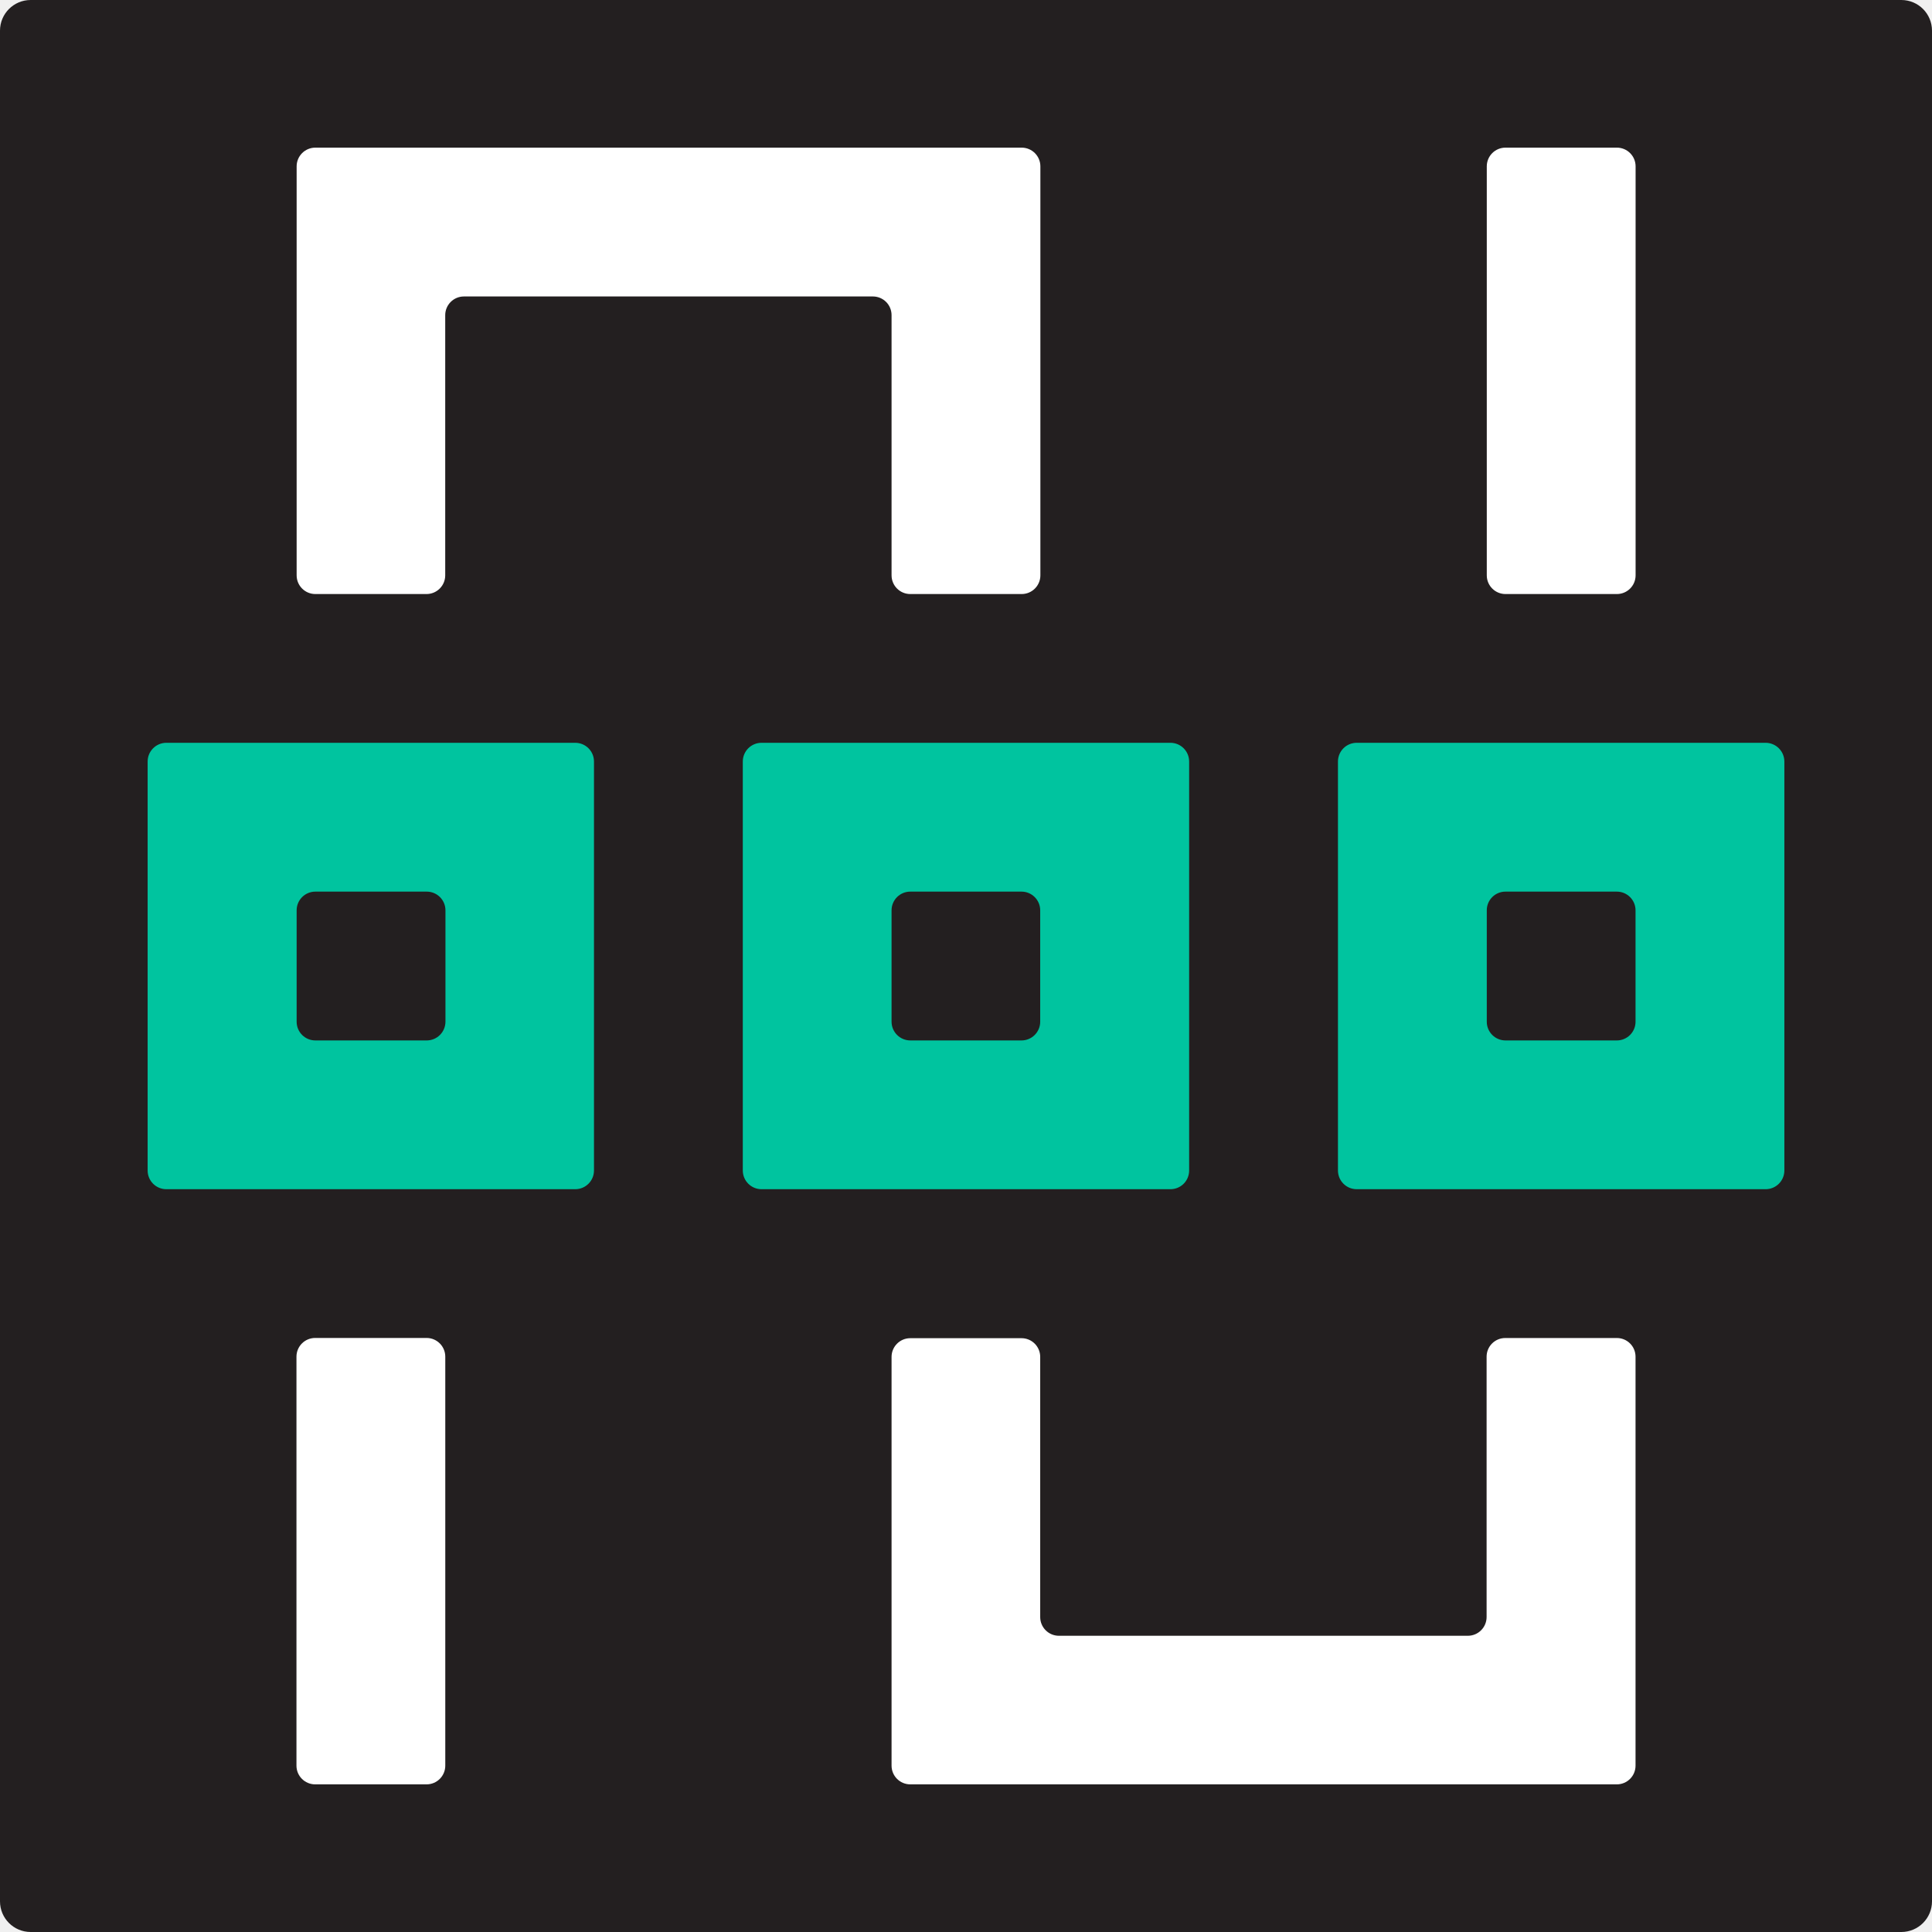
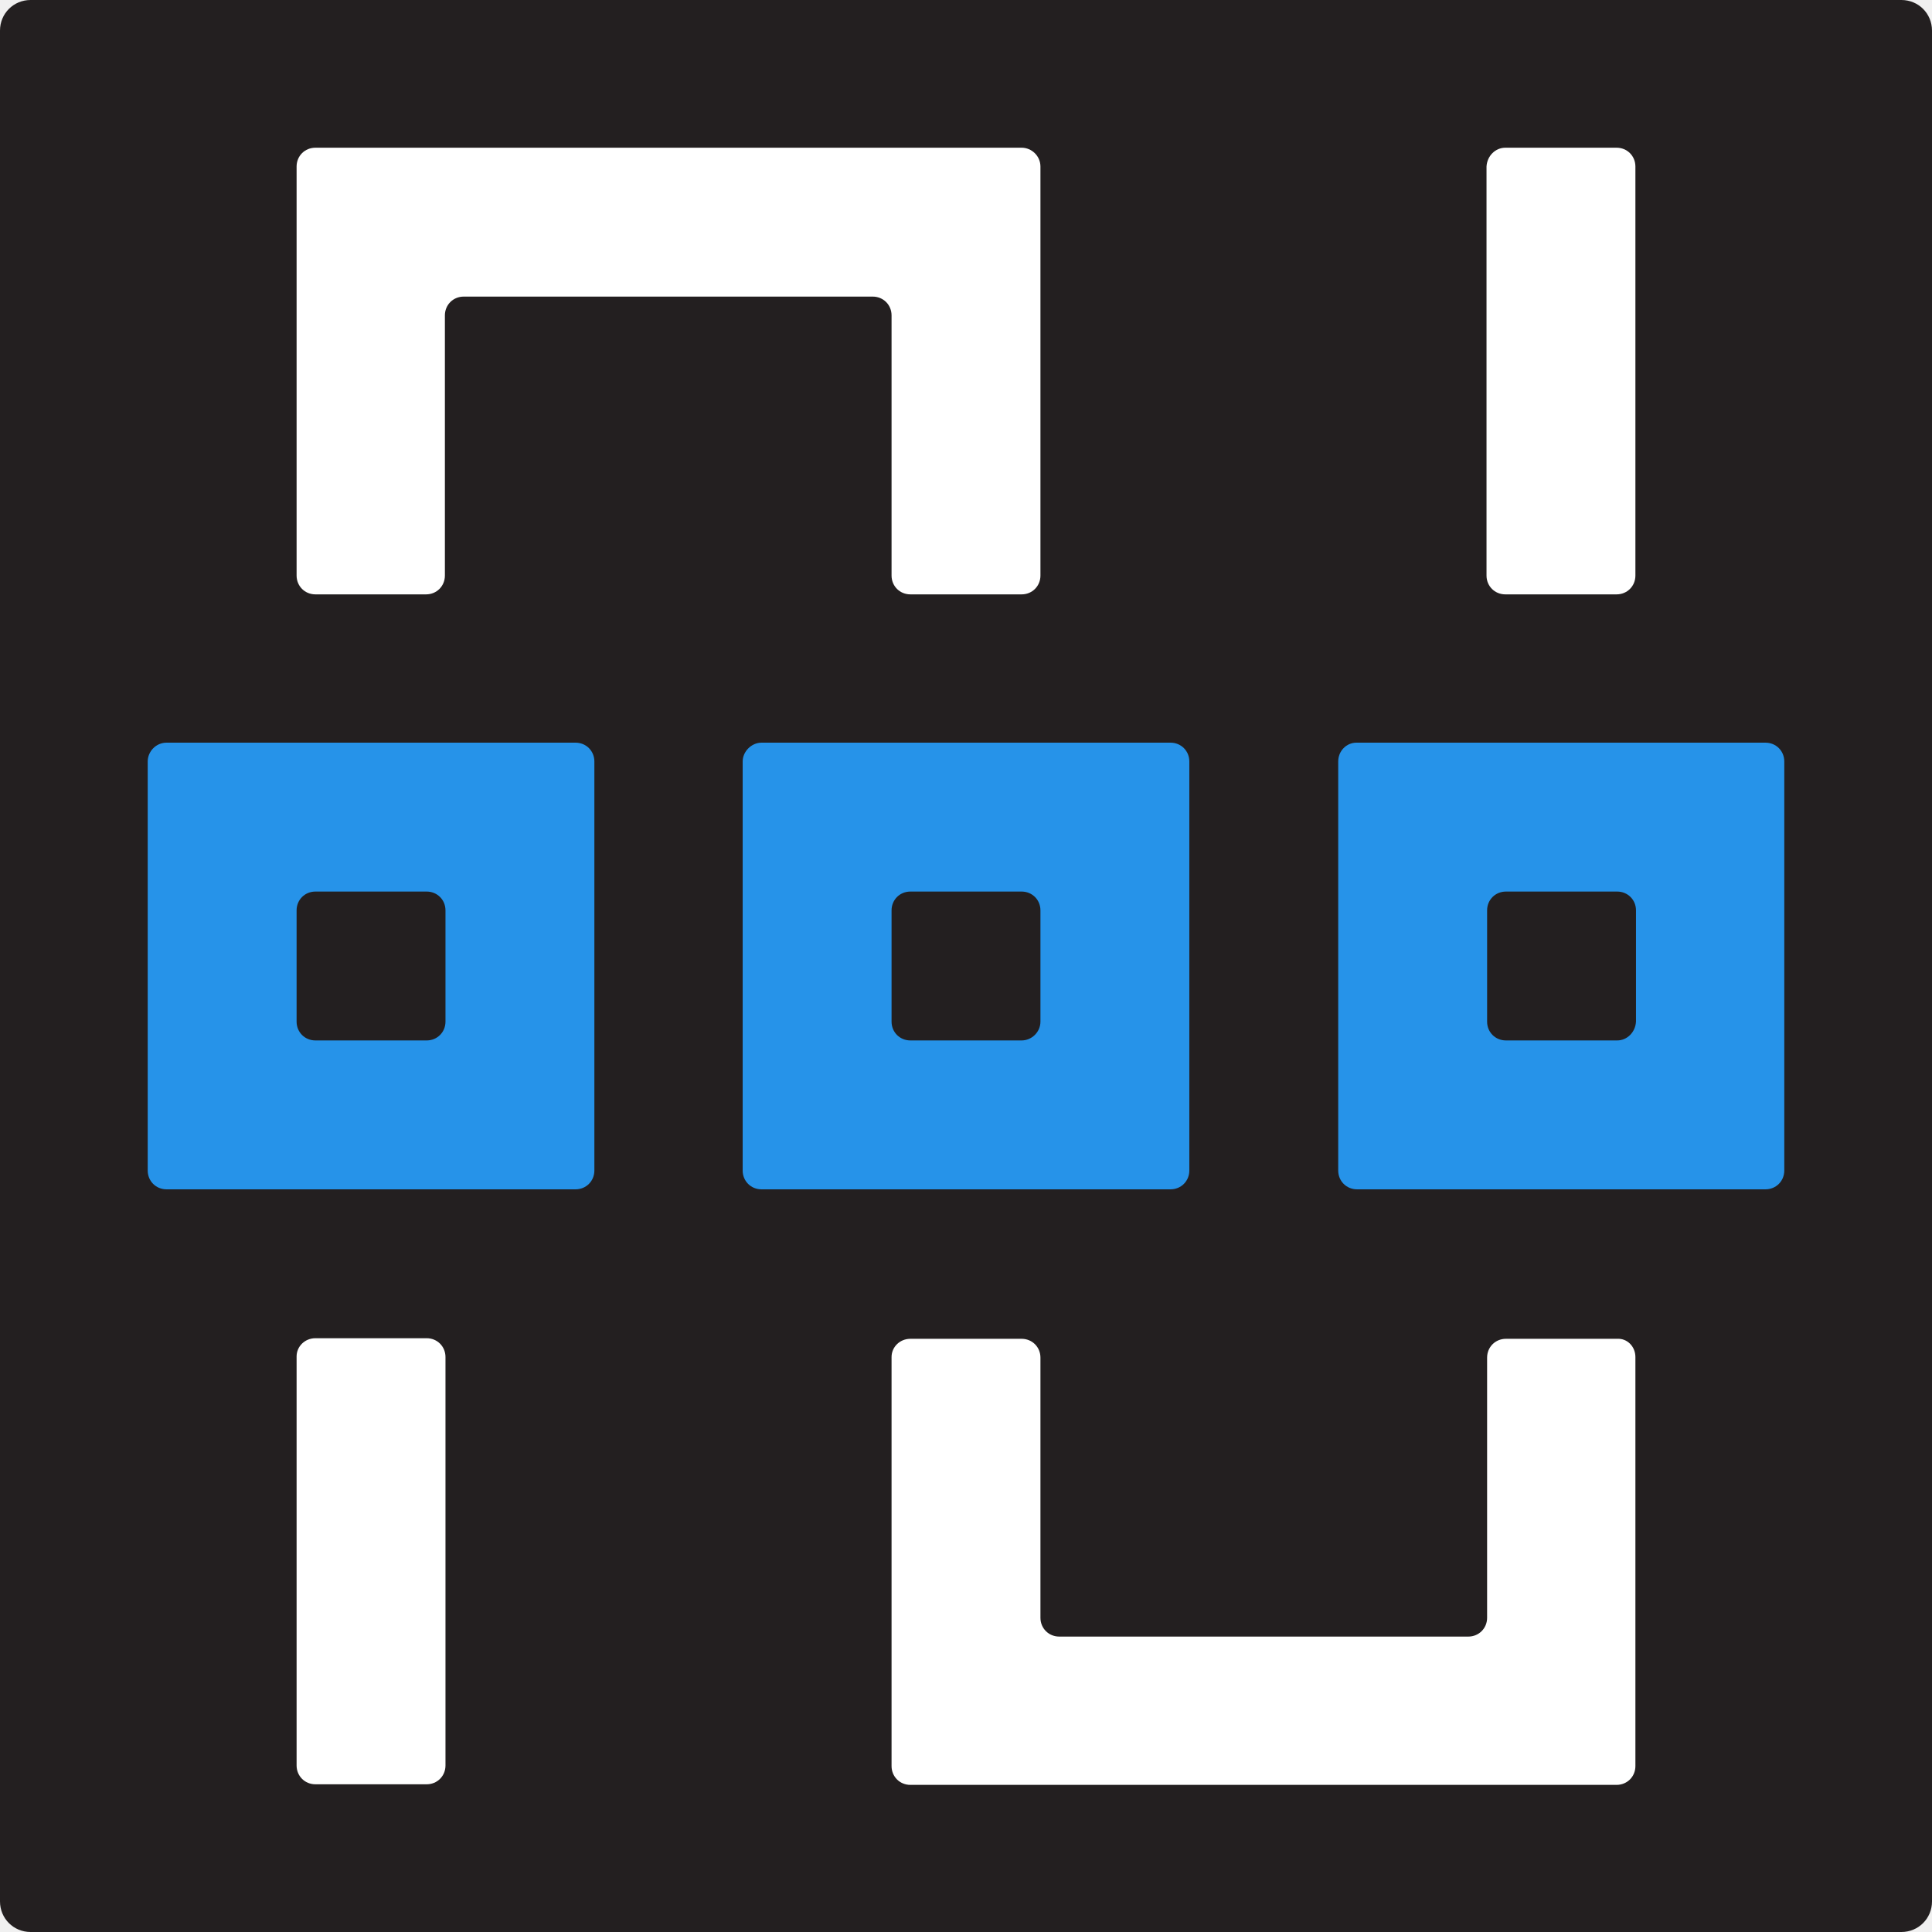
- <svg xmlns="http://www.w3.org/2000/svg" id="Layer_1" data-name="Layer 1" viewBox="0 0 328.32 328.32">
-   <defs>
-     <style>.cls-1{fill:#231f20;}.cls-2{fill:#fff;}.cls-3{fill:#00c49f;}</style>
-   </defs>
-   <rect class="cls-1" width="328.32" height="328.32" rx="5.21" />
-   <path class="cls-2" d="M312.21,279.86v69.5a3.18,3.18,0,0,1-3.18,3.18H290.1a3.18,3.18,0,0,1-3.18-3.18V305.15a3.17,3.17,0,0,0-3.17-3.18h-69.5a3.18,3.18,0,0,0-3.18,3.18v44.21a3.18,3.18,0,0,1-3.18,3.18H189a3.18,3.18,0,0,1-3.18-3.18v-69.5a3.18,3.18,0,0,1,3.18-3.18H309A3.18,3.18,0,0,1,312.21,279.86Z" transform="translate(-135.41 -251.59)" />
-   <rect class="cls-2" x="252.66" y="25.09" width="25.29" height="75.86" rx="3.18" />
-   <path class="cls-3" d="M160.5,381v69.5a3.17,3.17,0,0,0,3.17,3.18h69.5a3.18,3.18,0,0,0,3.18-3.18V381a3.18,3.18,0,0,0-3.18-3.18h-69.5A3.18,3.18,0,0,0,160.5,381Zm47.39,47.4H189a3.18,3.18,0,0,1-3.18-3.18V406.29a3.18,3.18,0,0,1,3.18-3.18h18.93a3.18,3.18,0,0,1,3.18,3.18v18.93A3.19,3.19,0,0,1,207.89,428.4Z" transform="translate(-135.41 -251.59)" />
-   <path class="cls-3" d="M261.64,381v69.5a3.18,3.18,0,0,0,3.18,3.18h69.5a3.17,3.17,0,0,0,3.17-3.18V381a3.18,3.18,0,0,0-3.17-3.18h-69.5A3.18,3.18,0,0,0,261.64,381ZM309,428.4H290.1a3.19,3.19,0,0,1-3.18-3.18V406.29a3.18,3.18,0,0,1,3.18-3.18H309a3.18,3.18,0,0,1,3.18,3.18v18.93A3.18,3.18,0,0,1,309,428.4Z" transform="translate(-135.41 -251.59)" />
-   <path class="cls-3" d="M362.78,381v69.5a3.18,3.18,0,0,0,3.18,3.18h69.5a3.18,3.18,0,0,0,3.18-3.18V381a3.19,3.19,0,0,0-3.18-3.18H366A3.18,3.18,0,0,0,362.78,381Zm47.39,47.4H391.24a3.18,3.18,0,0,1-3.17-3.18V406.29a3.17,3.17,0,0,1,3.17-3.18h18.93a3.18,3.18,0,0,1,3.18,3.18v18.93A3.18,3.18,0,0,1,410.17,428.4Z" transform="translate(-135.41 -251.59)" />
-   <path class="cls-2" d="M413.35,482.14v69.5a3.18,3.18,0,0,1-3.18,3.18H290.1a3.18,3.18,0,0,1-3.18-3.18v-69.5A3.18,3.18,0,0,1,290.1,479H309a3.17,3.17,0,0,1,3.18,3.17v44.22a3.18,3.18,0,0,0,3.18,3.18h69.5a3.19,3.19,0,0,0,3.18-3.18V482.14a3.17,3.17,0,0,1,3.17-3.17h18.93A3.17,3.17,0,0,1,413.35,482.14Z" transform="translate(-135.41 -251.59)" />
-   <rect class="cls-2" x="50.38" y="227.37" width="25.29" height="75.86" rx="3.18" />
+ <svg xmlns="http://www.w3.org/2000/svg" version="1.1" id="Layer_1" x="0px" y="0px" viewBox="0 0 328.3 328.3" style="enable-background:new 0 0 328.3 328.3;" xml:space="preserve">
+   <style type="text/css">
+ 	.st0{fill:#231F20;}
+ 	.st1{fill:#FFFFFF;}
+ 	.st2{fill:#2693E9;}
+ </style>
+   <path class="st0" d="M5.2,0h317.9c2.9,0,5.2,2.3,5.2,5.2v317.9c0,2.9-2.3,5.2-5.2,5.2H5.2c-2.9,0-5.2-2.3-5.2-5.2V5.2  C0,2.3,2.3,0,5.2,0z" />
+   <path class="st1" d="M176.8,28.3v69.5c0,1.8-1.4,3.2-3.2,3.2h-18.9c-1.8,0-3.2-1.4-3.2-3.2V53.6c0-1.8-1.4-3.2-3.2-3.2c0,0,0,0,0,0  H78.8c-1.8,0-3.2,1.4-3.2,3.2v44.2c0,1.8-1.4,3.2-3.2,3.2H53.6c-1.8,0-3.2-1.4-3.2-3.2V28.3c0-1.8,1.4-3.2,3.2-3.2h120  C175.3,25.1,176.8,26.5,176.8,28.3C176.8,28.2,176.8,28.3,176.8,28.3z" />
+   <path class="st1" d="M255.8,25.1h18.9c1.8,0,3.2,1.4,3.2,3.2v69.5c0,1.8-1.4,3.2-3.2,3.2h-18.9c-1.8,0-3.2-1.4-3.2-3.2V28.3  C252.7,26.5,254.1,25.1,255.8,25.1z" />
+   <path class="st2" d="M25.1,129.4v69.5c0,1.8,1.4,3.2,3.2,3.2c0,0,0,0,0,0h69.5c1.8,0,3.2-1.4,3.2-3.2v-69.5c0-1.8-1.4-3.2-3.2-3.2  H28.3C26.5,126.2,25.1,127.7,25.1,129.4z M72.5,176.8H53.6c-1.8,0-3.2-1.4-3.2-3.2v-18.9c0-1.8,1.4-3.2,3.2-3.2h18.9  c1.8,0,3.2,1.4,3.2,3.2v18.9C75.7,175.4,74.3,176.8,72.5,176.8C72.5,176.8,72.5,176.8,72.5,176.8z" />
+   <path class="st2" d="M126.2,129.4v69.5c0,1.8,1.4,3.2,3.2,3.2h69.5c1.8,0,3.2-1.4,3.2-3.2c0,0,0,0,0,0v-69.5c0-1.8-1.4-3.2-3.2-3.2  h-69.5C127.7,126.2,126.2,127.7,126.2,129.4z M173.6,176.8h-18.9c-1.8,0-3.2-1.4-3.2-3.2v-18.9c0-1.8,1.4-3.2,3.2-3.2h18.9  c1.8,0,3.2,1.4,3.2,3.2v18.9C176.8,175.4,175.3,176.8,173.6,176.8z" />
+   <path class="st2" d="M227.4,129.4v69.5c0,1.8,1.4,3.2,3.2,3.2H300c1.8,0,3.2-1.4,3.2-3.2v-69.5c0-1.8-1.4-3.2-3.2-3.2h-69.5  C228.8,126.2,227.4,127.6,227.4,129.4C227.4,129.4,227.4,129.4,227.4,129.4z M274.8,176.8h-18.9c-1.8,0-3.2-1.4-3.2-3.2v-18.9  c0-1.8,1.4-3.2,3.2-3.2c0,0,0,0,0,0h18.9c1.8,0,3.2,1.4,3.2,3.2v18.9C277.9,175.4,276.5,176.8,274.8,176.8L274.8,176.8z" />
+   <path class="st1" d="M277.9,230.6v69.5c0,1.8-1.4,3.2-3.2,3.2H154.7c-1.8,0-3.2-1.4-3.2-3.2v-69.5c0-1.7,1.4-3.1,3.2-3.1h18.9  c1.8,0,3.2,1.4,3.2,3.2c0,0,0,0,0,0v44.2c0,1.8,1.4,3.2,3.2,3.2h69.5c1.8,0,3.2-1.4,3.2-3.2v-44.2c0-1.8,1.4-3.2,3.2-3.2h0h18.9  C276.5,227.4,277.9,228.8,277.9,230.6C277.9,230.5,277.9,230.5,277.9,230.6z" />
+   <path class="st1" d="M53.6,227.4h18.9c1.8,0,3.2,1.4,3.2,3.2V300c0,1.8-1.4,3.2-3.2,3.2H53.6c-1.8,0-3.2-1.4-3.2-3.2v-69.5  C50.4,228.8,51.8,227.4,53.6,227.4z" />
</svg>
